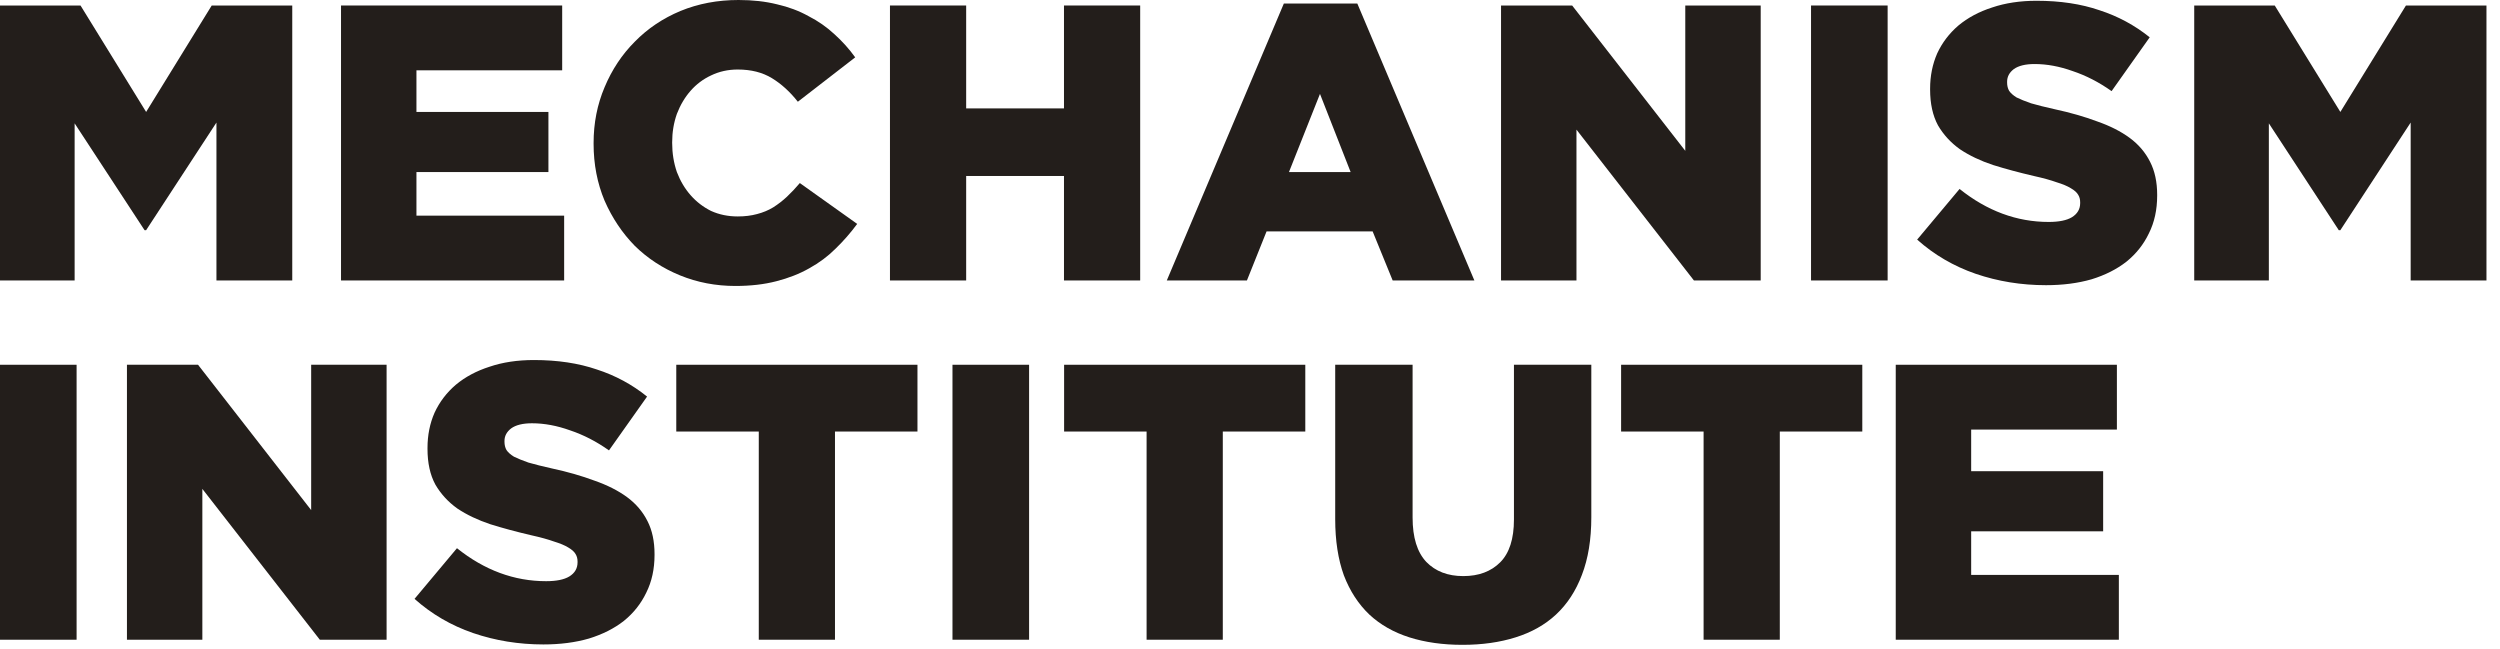
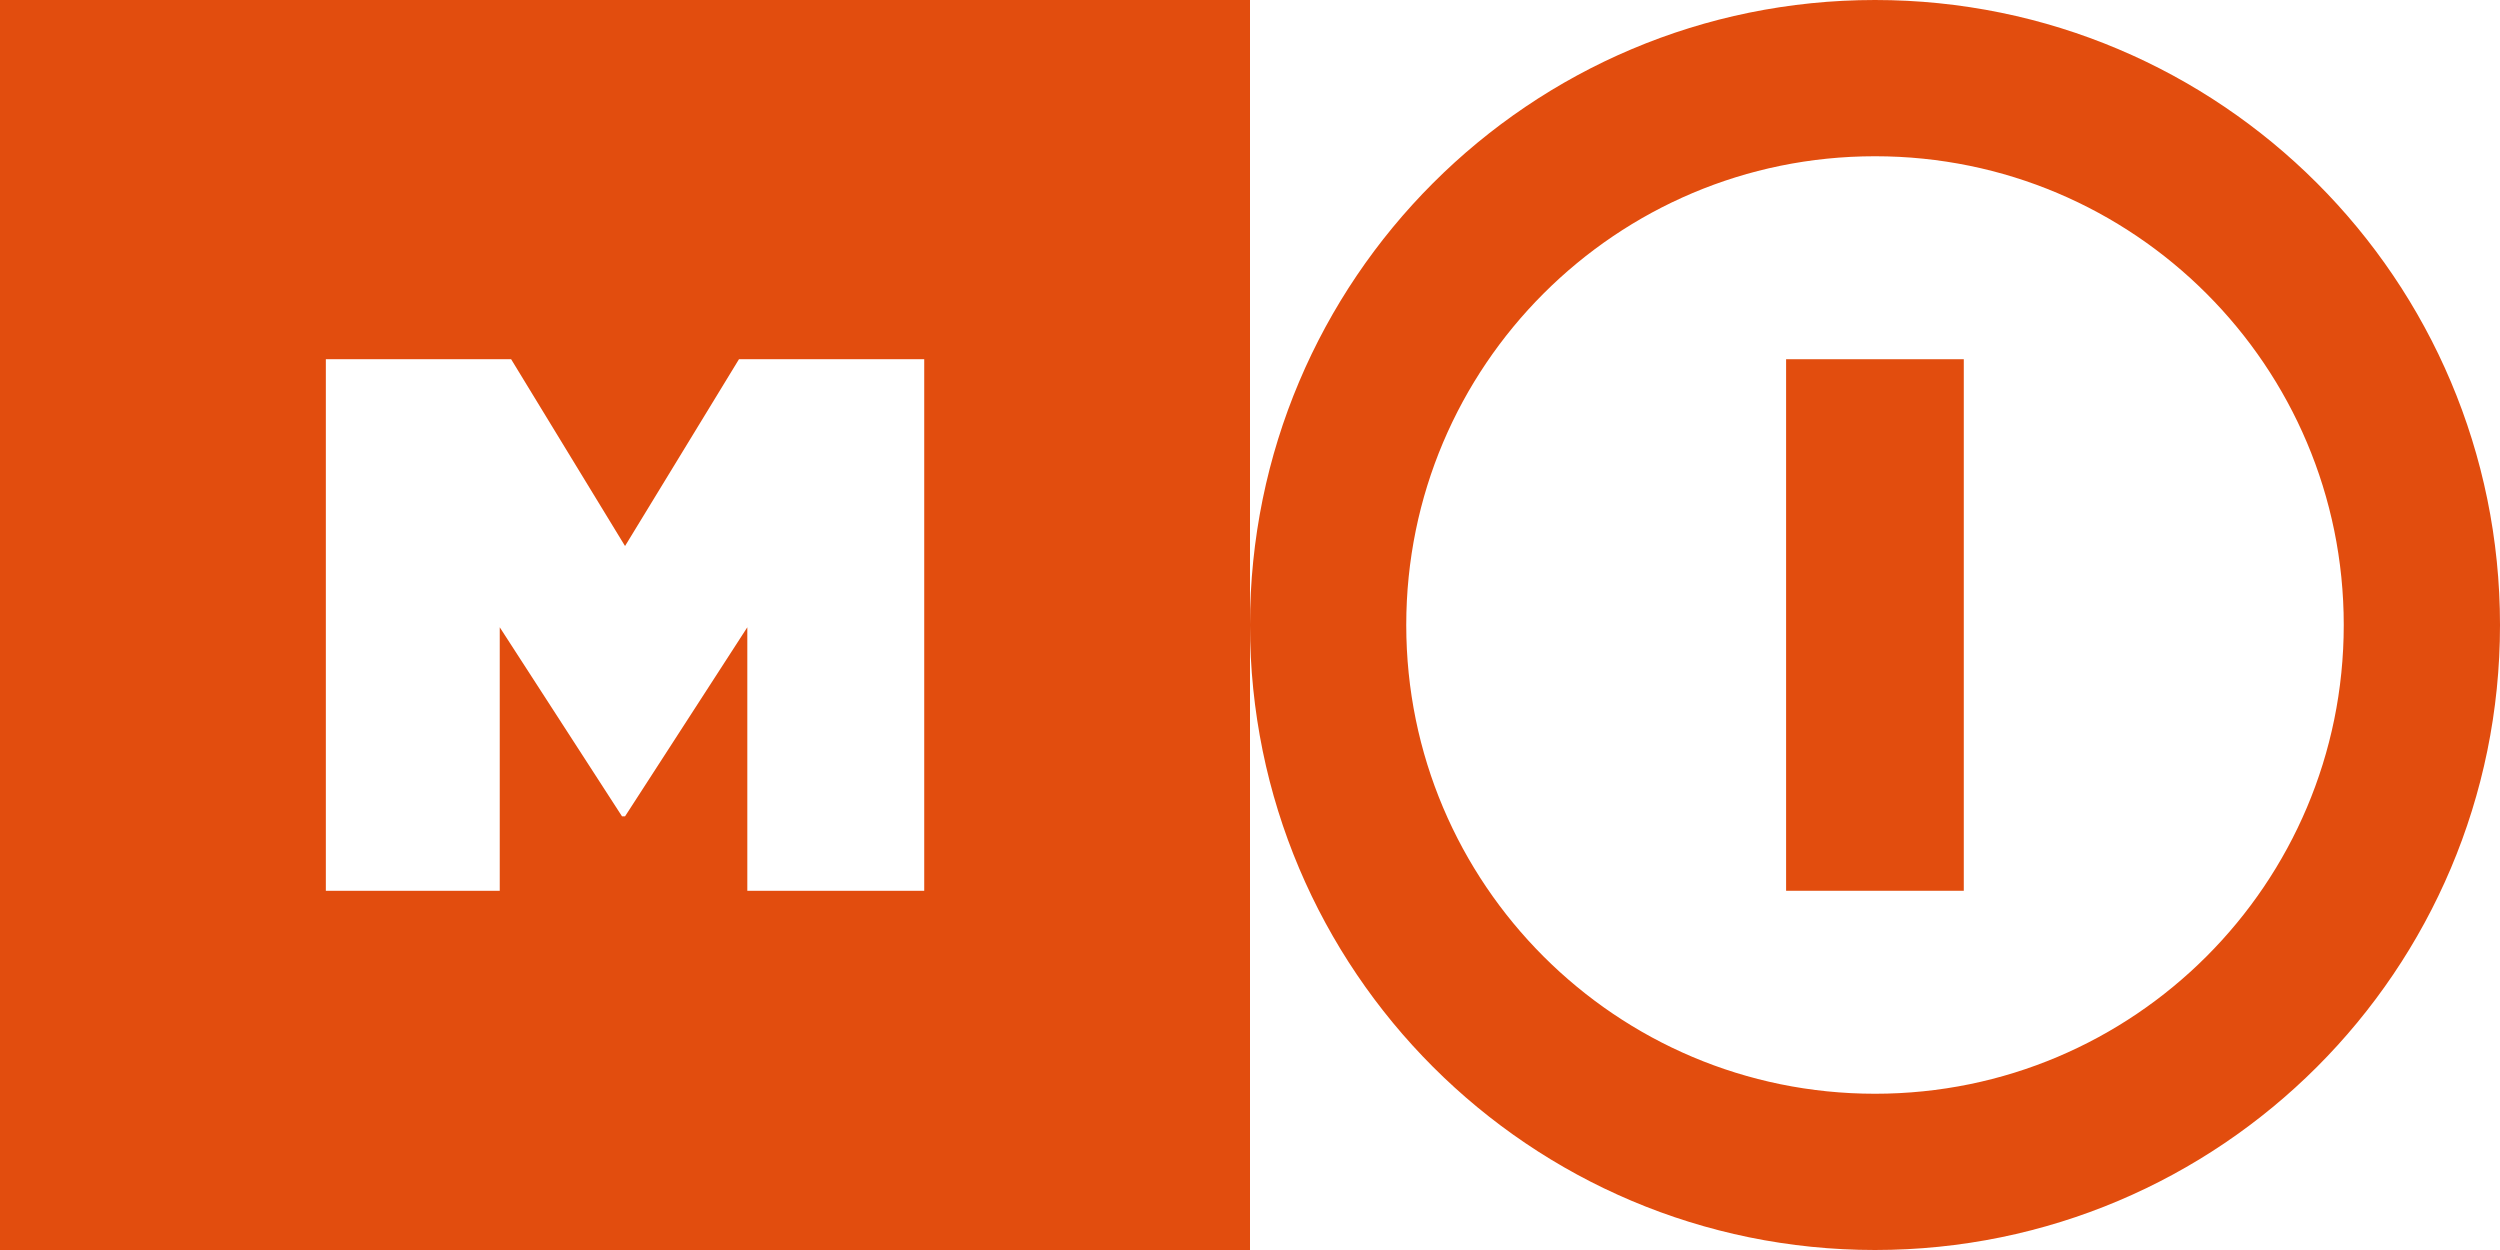
- <svg xmlns="http://www.w3.org/2000/svg" width="135" height="35" viewBox="0 0 135 35" fill="none">
-   <path d="M0 0.297H4.348L7.891 6.045L11.433 0.297H15.782V15.145H11.688V6.618L7.891 12.43H7.806L4.03 6.661V15.145H0V0.297Z" fill="#231E1B" />
-   <path d="M18.415 0.297H30.358V3.797H22.488V6.045H29.615V9.291H22.488V11.645H30.464V15.145H18.415V0.297Z" fill="#231E1B" />
-   <path d="M39.712 15.442C38.651 15.442 37.654 15.251 36.721 14.87C35.788 14.488 34.974 13.957 34.282 13.279C33.603 12.586 33.058 11.773 32.648 10.839C32.252 9.892 32.054 8.867 32.054 7.764V7.721C32.054 6.646 32.252 5.642 32.648 4.709C33.044 3.762 33.589 2.941 34.282 2.248C34.974 1.541 35.795 0.99 36.742 0.594C37.704 0.198 38.75 0 39.882 0C40.645 0 41.338 0.078 41.96 0.233C42.583 0.375 43.148 0.587 43.657 0.87C44.181 1.138 44.647 1.464 45.057 1.845C45.481 2.227 45.856 2.644 46.181 3.097L43.084 5.494C42.66 4.956 42.194 4.532 41.684 4.221C41.175 3.91 40.56 3.754 39.839 3.754C39.316 3.754 38.835 3.861 38.397 4.073C37.972 4.271 37.605 4.546 37.294 4.9C36.983 5.253 36.735 5.671 36.551 6.151C36.382 6.632 36.297 7.141 36.297 7.679V7.721C36.297 8.273 36.382 8.796 36.551 9.291C36.735 9.772 36.983 10.189 37.294 10.542C37.605 10.896 37.972 11.179 38.397 11.391C38.835 11.589 39.316 11.688 39.839 11.688C40.221 11.688 40.567 11.645 40.879 11.56C41.204 11.476 41.494 11.355 41.748 11.2C42.017 11.03 42.264 10.839 42.491 10.627C42.731 10.401 42.964 10.153 43.191 9.885L46.288 12.091C45.934 12.572 45.545 13.017 45.121 13.427C44.711 13.837 44.237 14.191 43.7 14.488C43.176 14.785 42.583 15.018 41.918 15.188C41.267 15.357 40.532 15.442 39.712 15.442Z" fill="#231E1B" />
-   <path d="M48.058 0.297H52.173V5.854H57.455V0.297H61.57V15.145H57.455V9.503H52.173V15.145H48.058V0.297Z" fill="#231E1B" />
-   <path d="M72.934 9.291L71.279 5.07L69.604 9.291H72.934ZM69.328 0.191H73.295L79.616 15.145H75.204L74.122 12.494H68.395L67.334 15.145H63.007L69.328 0.191Z" fill="#231E1B" />
-   <path d="M81.056 0.297H84.896L91.005 8.145V0.297H95.078V15.145H91.472L85.129 7V15.145H81.056V0.297Z" fill="#231E1B" />
-   <path d="M97.796 0.297H101.932V15.145H97.796V0.297Z" fill="#231E1B" />
-   <path d="M110.484 15.4C109.154 15.4 107.889 15.195 106.687 14.785C105.499 14.374 104.445 13.759 103.526 12.939L105.817 10.203C107.302 11.391 108.907 11.985 110.632 11.985C111.184 11.985 111.601 11.9 111.884 11.73C112.181 11.546 112.329 11.292 112.329 10.966V10.924C112.329 10.768 112.294 10.634 112.223 10.521C112.152 10.394 112.018 10.274 111.82 10.161C111.636 10.047 111.382 9.941 111.056 9.842C110.745 9.729 110.335 9.616 109.826 9.503C109.034 9.319 108.299 9.121 107.62 8.909C106.941 8.683 106.347 8.4 105.838 8.06C105.343 7.707 104.947 7.276 104.65 6.767C104.368 6.243 104.226 5.6 104.226 4.836V4.794C104.226 4.101 104.354 3.465 104.608 2.885C104.877 2.305 105.259 1.803 105.753 1.379C106.263 0.955 106.871 0.629 107.578 0.403C108.285 0.163 109.084 0.042 109.975 0.042C111.247 0.042 112.379 0.212 113.369 0.552C114.373 0.877 115.278 1.365 116.084 2.015L114.026 4.921C113.347 4.44 112.647 4.08 111.926 3.839C111.219 3.585 110.533 3.458 109.869 3.458C109.374 3.458 108.999 3.549 108.744 3.733C108.504 3.917 108.384 4.143 108.384 4.412V4.454C108.384 4.624 108.419 4.773 108.49 4.9C108.575 5.027 108.709 5.147 108.893 5.261C109.091 5.36 109.352 5.466 109.678 5.579C110.017 5.678 110.441 5.784 110.95 5.897C111.799 6.081 112.562 6.3 113.241 6.554C113.934 6.795 114.521 7.092 115.002 7.445C115.483 7.799 115.85 8.23 116.105 8.739C116.359 9.234 116.487 9.828 116.487 10.521V10.563C116.487 11.327 116.338 12.006 116.041 12.6C115.758 13.194 115.355 13.703 114.832 14.127C114.309 14.537 113.68 14.855 112.944 15.082C112.209 15.294 111.389 15.4 110.484 15.4Z" fill="#231E1B" />
-   <path d="M118.488 0.297H122.836L126.379 6.045L129.921 0.297H134.269V15.145H130.176V6.618L126.379 12.43H126.294L122.518 6.661V15.145H118.488V0.297Z" fill="#231E1B" />
-   <path d="M0 19.697H4.136V34.545H0V19.697Z" fill="#231E1B" />
-   <path d="M6.855 19.697H10.694L16.803 27.545V19.697H20.876V34.545H17.27L10.927 26.4V34.545H6.855V19.697Z" fill="#231E1B" />
-   <path d="M29.342 34.8C28.013 34.8 26.747 34.594 25.546 34.184C24.358 33.774 23.304 33.159 22.385 32.339L24.676 29.603C26.161 30.791 27.766 31.384 29.491 31.384C30.042 31.384 30.46 31.3 30.742 31.13C31.039 30.946 31.188 30.692 31.188 30.366V30.324C31.188 30.168 31.152 30.034 31.082 29.921C31.011 29.794 30.877 29.673 30.679 29.56C30.495 29.447 30.24 29.341 29.915 29.242C29.604 29.129 29.194 29.016 28.685 28.903C27.893 28.719 27.158 28.521 26.479 28.309C25.8 28.082 25.206 27.8 24.697 27.46C24.202 27.107 23.806 26.675 23.509 26.166C23.226 25.643 23.085 25 23.085 24.236V24.194C23.085 23.501 23.212 22.864 23.467 22.285C23.735 21.705 24.117 21.203 24.612 20.779C25.121 20.354 25.729 20.029 26.436 19.803C27.143 19.562 27.942 19.442 28.833 19.442C30.106 19.442 31.237 19.612 32.227 19.951C33.231 20.276 34.136 20.764 34.942 21.415L32.885 24.321C32.206 23.84 31.506 23.48 30.785 23.239C30.078 22.985 29.392 22.857 28.727 22.857C28.232 22.857 27.858 22.949 27.603 23.133C27.363 23.317 27.242 23.543 27.242 23.812V23.854C27.242 24.024 27.278 24.172 27.349 24.3C27.433 24.427 27.568 24.547 27.752 24.66C27.95 24.759 28.211 24.865 28.536 24.979C28.876 25.078 29.3 25.183 29.809 25.297C30.657 25.48 31.421 25.7 32.1 25.954C32.793 26.195 33.38 26.492 33.861 26.845C34.341 27.199 34.709 27.63 34.964 28.139C35.218 28.634 35.345 29.228 35.345 29.921V29.963C35.345 30.727 35.197 31.406 34.9 32C34.617 32.593 34.214 33.103 33.691 33.527C33.168 33.937 32.538 34.255 31.803 34.481C31.068 34.694 30.247 34.8 29.342 34.8Z" fill="#231E1B" />
-   <path d="M40.974 23.303H36.519V19.697H49.543V23.303H45.089V34.545H40.974V23.303Z" fill="#231E1B" />
-   <path d="M51.434 19.697H55.571V34.545H51.434V19.697Z" fill="#231E1B" />
-   <path d="M61.916 23.303H57.462V19.697H70.486V23.303H66.031V34.545H61.916V23.303Z" fill="#231E1B" />
-   <path d="M78.974 34.821C77.913 34.821 76.959 34.686 76.11 34.418C75.262 34.149 74.541 33.739 73.947 33.188C73.353 32.622 72.893 31.915 72.568 31.066C72.257 30.204 72.101 29.193 72.101 28.033V19.697H76.28V27.948C76.28 29.023 76.528 29.822 77.022 30.345C77.517 30.854 78.182 31.109 79.016 31.109C79.851 31.109 80.515 30.861 81.01 30.366C81.505 29.871 81.753 29.101 81.753 28.054V19.697H85.931V27.927C85.931 29.129 85.762 30.168 85.422 31.045C85.097 31.908 84.63 32.622 84.022 33.188C83.428 33.739 82.7 34.149 81.838 34.418C80.989 34.686 80.034 34.821 78.974 34.821Z" fill="#231E1B" />
-   <path d="M91.994 23.303H87.54V19.697H100.564V23.303H96.109V34.545H91.994V23.303Z" fill="#231E1B" />
-   <path d="M102.37 19.697H114.312V23.197H106.443V25.445H113.57V28.691H106.443V31.045H114.418V34.545H102.37V19.697Z" fill="#231E1B" />
+ <svg xmlns="http://www.w3.org/2000/svg" width="68" height="34" viewBox="0 0 68 34" fill="none">
+   <rect x="36.125" y="2.125" width="29.75" height="29.75" rx="14.875" stroke="#E24D0E" stroke-width="4.25" />
+   <path fill-rule="evenodd" clip-rule="evenodd" d="M34 0H0V34H34V0ZM8.863 9.771V24.229H13.593V17.062L16.919 22.205H17.001L20.327 17.062V24.229H25.139V9.771H20.1L17.001 14.852L13.903 9.771H8.863Z" fill="#E24D0E" />
+   <path d="M48.582 24.229V9.771H53.415V24.229H48.582Z" fill="#E24D0E" />
</svg>
